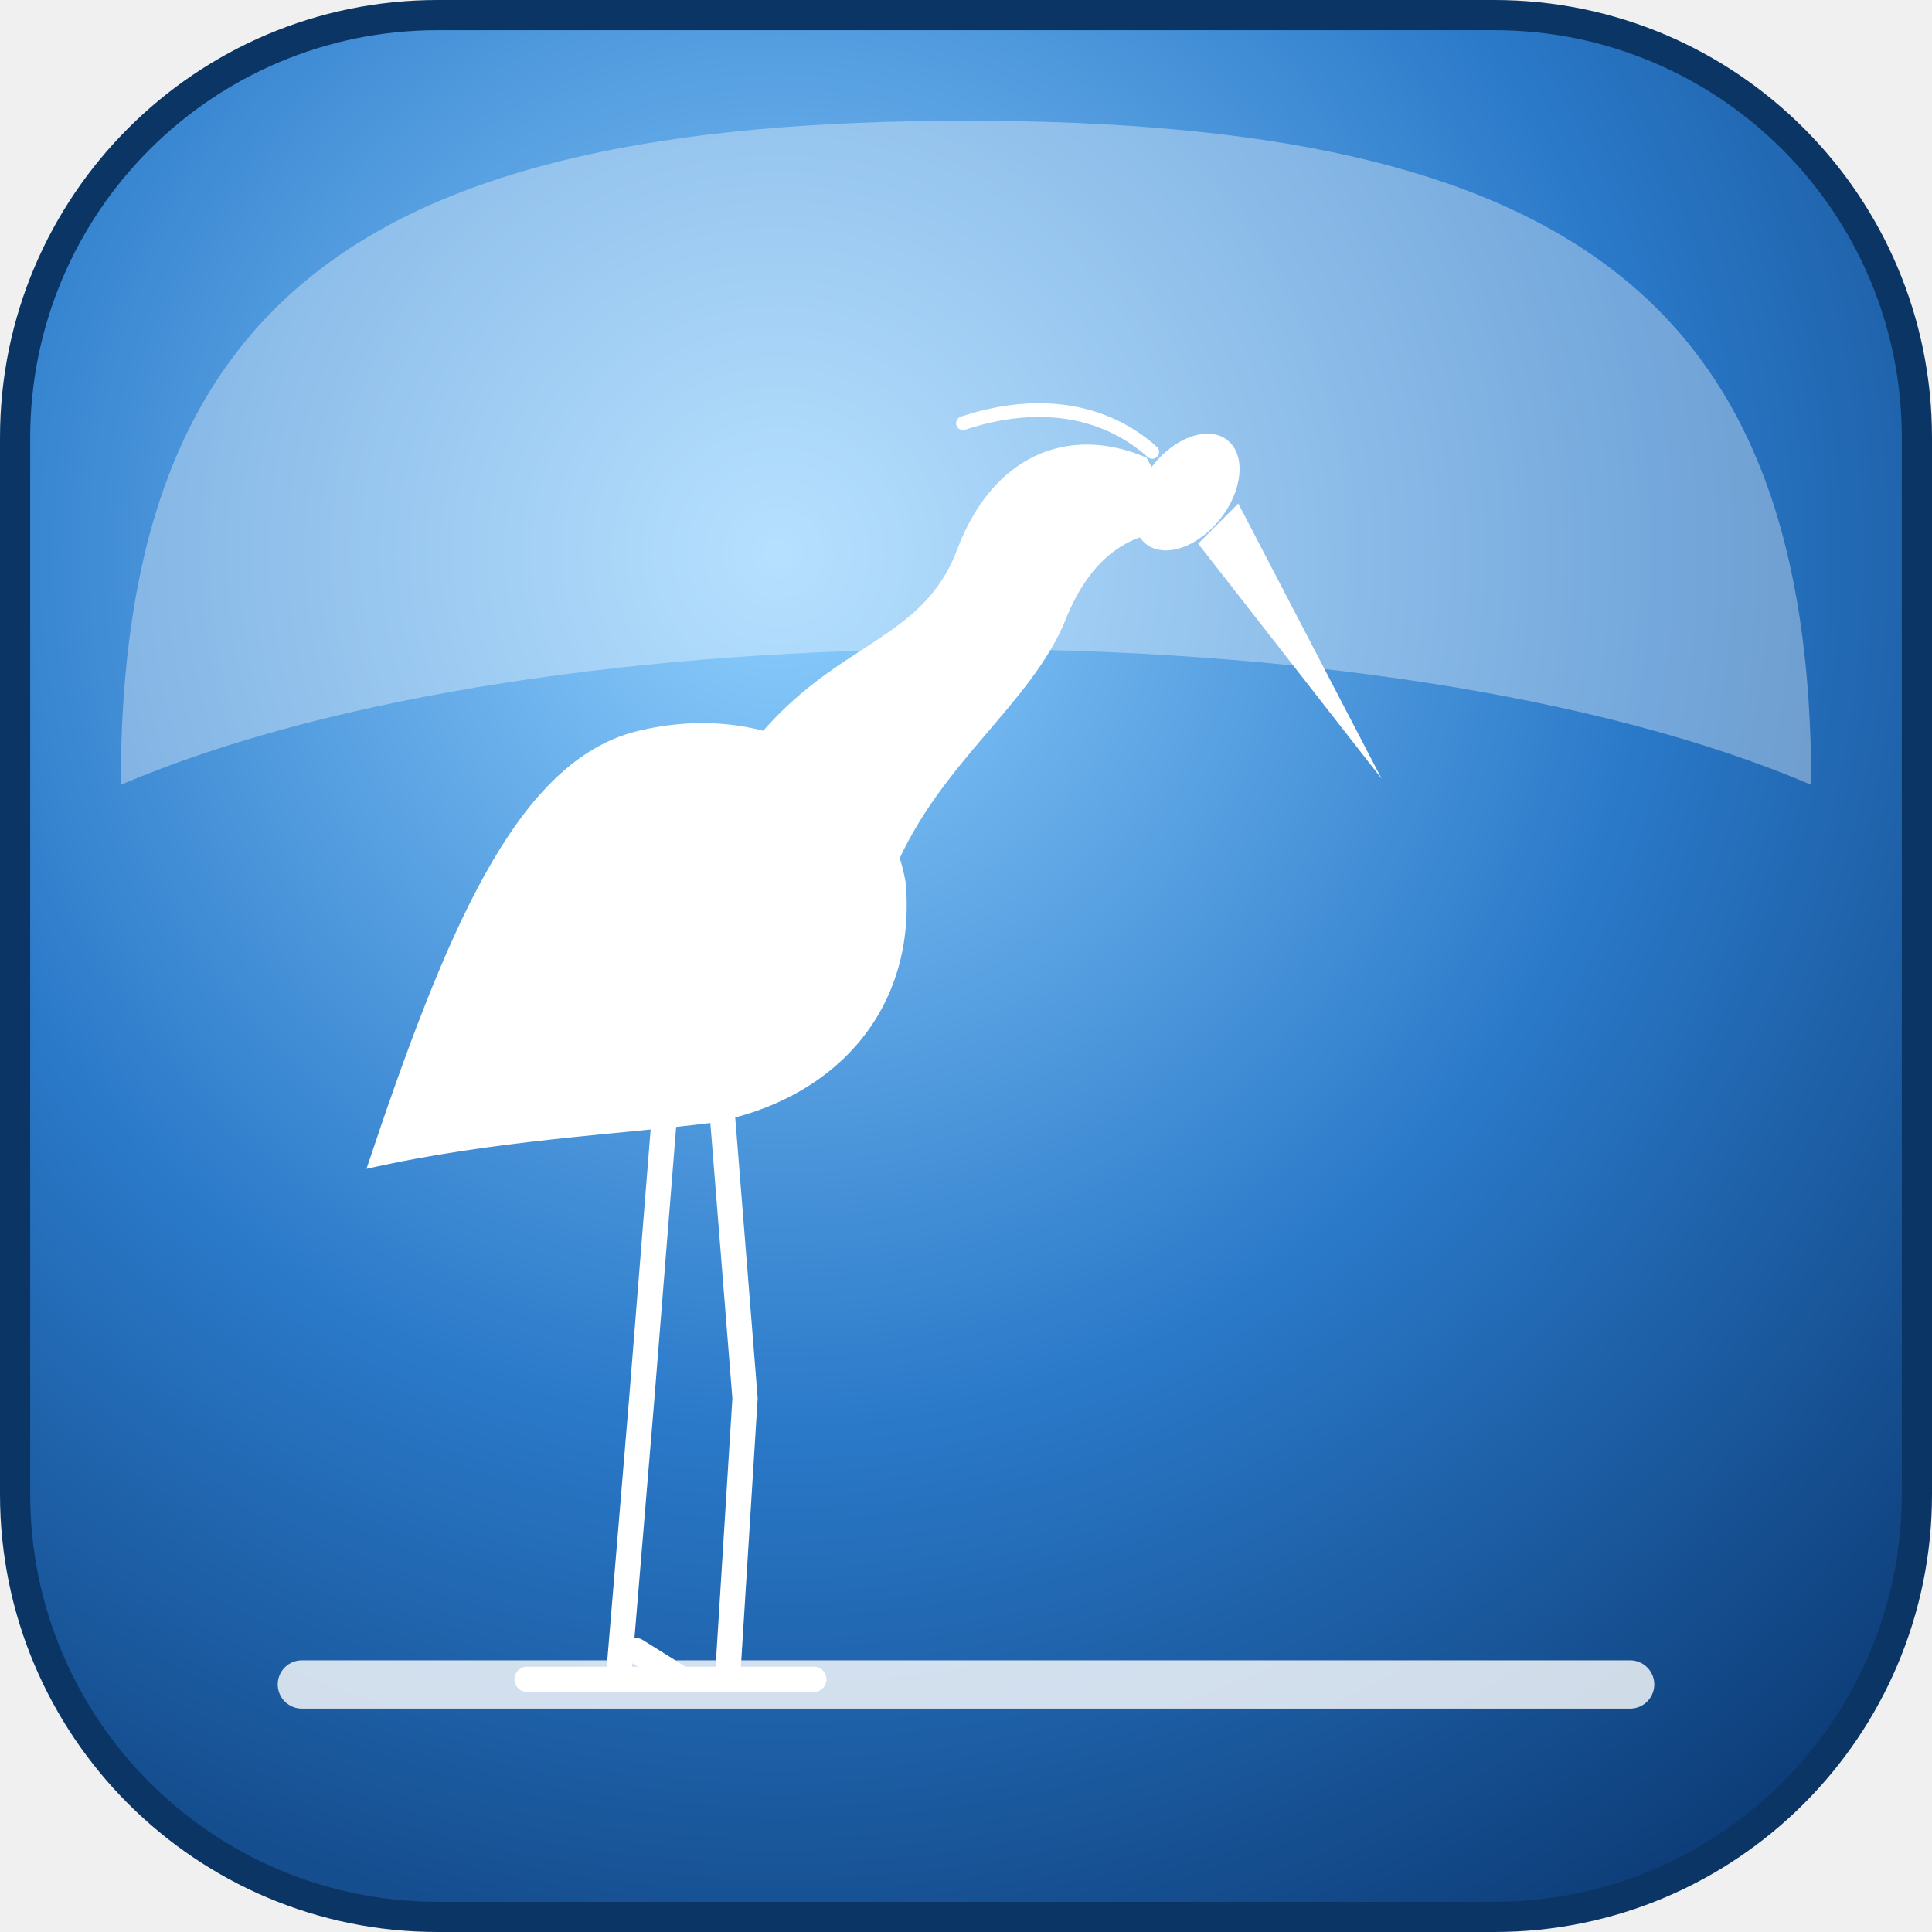
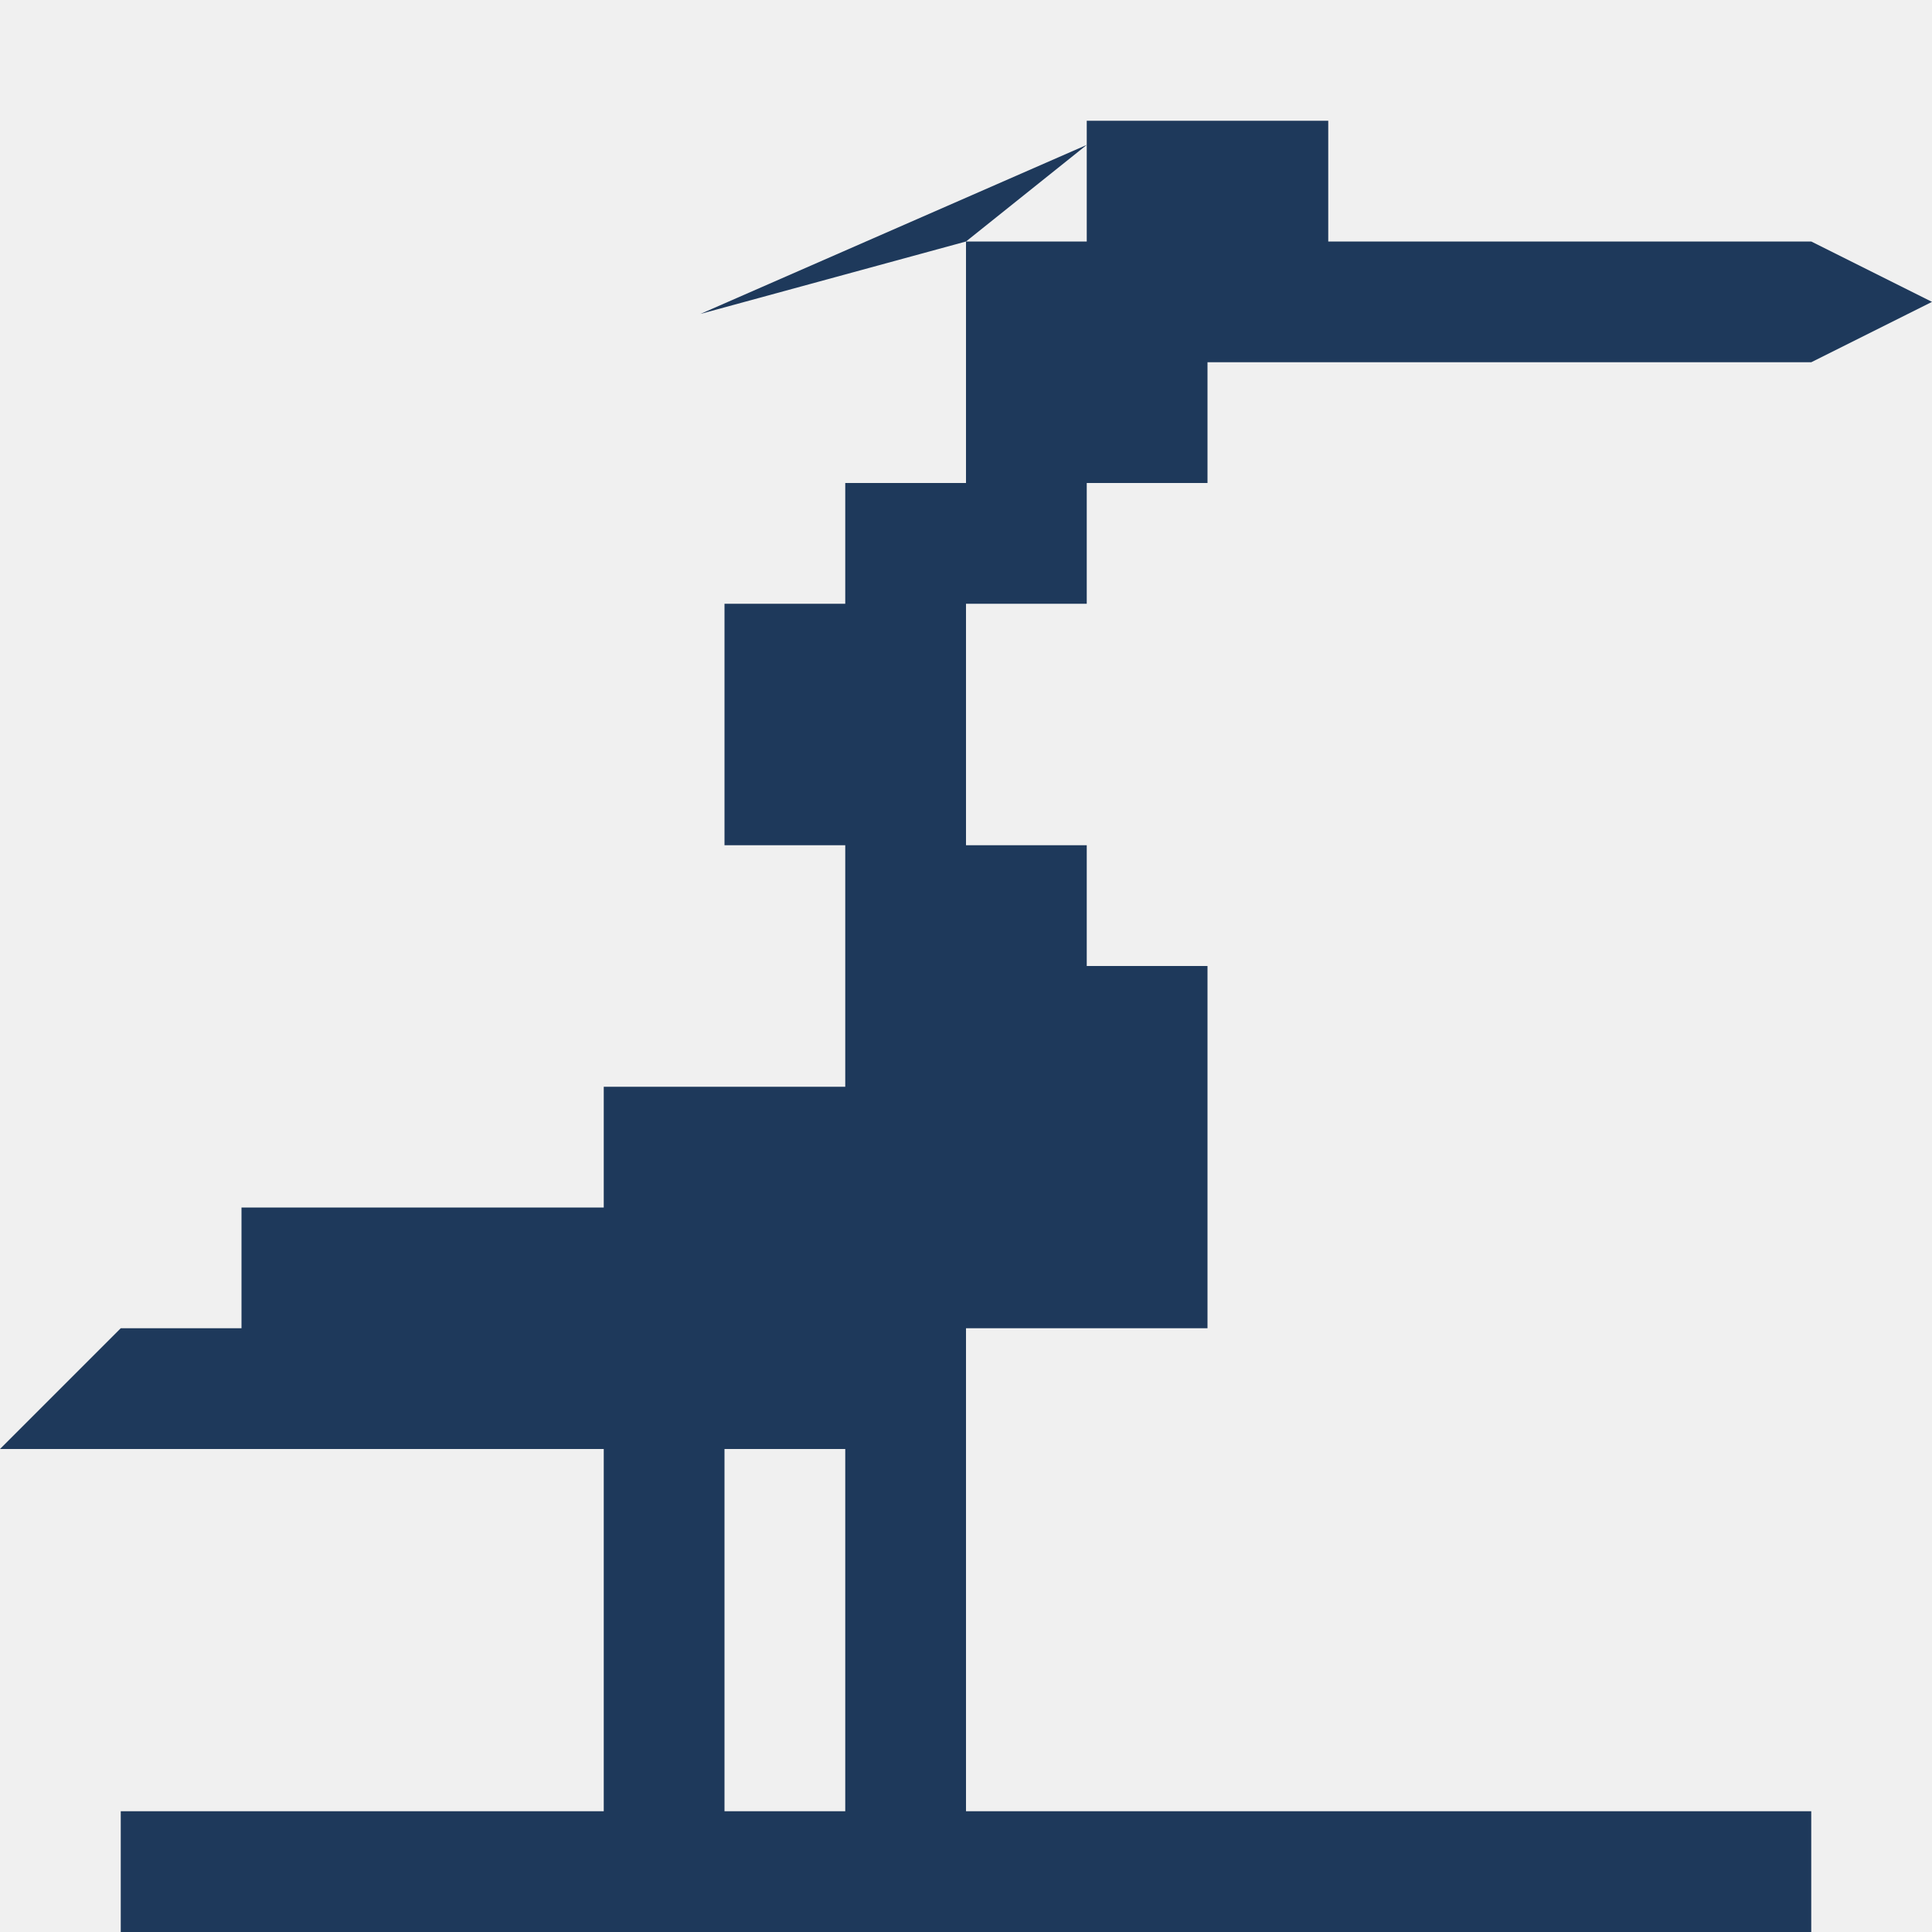
- <svg xmlns="http://www.w3.org/2000/svg" width="64" height="64" viewBox="0 0 64 64" role="img" aria-label="Heron">
-   <defs>
-     <radialGradient id="o" cx="0.4" cy="0.28" r="0.85">
-       <stop offset="0" stop-color="#8FD0FF" />
-       <stop offset="0.55" stop-color="#2A79C9" />
-       <stop offset="1" stop-color="#0D3D78" />
-     </radialGradient>
-   </defs>
-   <rect x="0.5" y="0.5" width="63" height="63" rx="14" fill="url(#o)" stroke="#0B3565" />
-   <path d="M4 26 C4 10 12 4 32 4 C52 4 60 10 60 26 C46 20 18 20 4 26 Z" fill="#FFFFFF" fill-opacity="0.35" />
-   <g transform="translate(49 3) scale(-0.19 0.19)">
-     <g fill="#FFFFFF">
-       <path d="M100 138 C104 116 126 106 148 112 C168 118 180 146 194 188 C172 183 150 182 134 180 C112 176 98 160 100 138 Z" />
-       <path d="M126 113 C112 96 97 96 91 80 C85 64 72 58 58 64 L51 77 C61 76 68 82 72 92 C78 107 94 117 102 136 Z" />
-       <ellipse cx="51" cy="70" rx="11.5" ry="7.5" transform="rotate(52 51 70)" />
-       <path d="M42 72 L49 79 L17 120 Z" />
-     </g>
-     <g fill="none" stroke="#FFFFFF" stroke-linecap="round" stroke-linejoin="round">
-       <path d="M57 63 C66 55 78 54 90 58" stroke-width="2.4" />
-       <path d="M132 178 L128 228 L131 276 M142 178 L146 228 L150 276 M116 277 H139 M139 277 L147 272 M140 277 H166" stroke-width="4.4" />
-     </g>
-   </g>
-   <path d="M10 55.8 H54" stroke="#FFFFFF" stroke-opacity="0.8" stroke-width="1.6" stroke-linecap="round" />
+ <svg xmlns="http://www.w3.org/2000/svg" viewBox="0 0 16 16" width="16" height="16" role="img" aria-label="Heron">
+   <path d="M9 1 H11 V2 H9 Z M8 2 H15 V3 H8 Z M8 3 H10 V4 H8 Z M7 4 H9 V5 H7 Z M6 5 H8 V6 H6 Z M6 6 H8 V7 H6 Z M7 7 H9 V8 H7 Z M7 8 H10 V9 H7 Z M5 9 H10 V10 H5 Z M2 10 H10 V11 H2 Z M1 11 H8 V12 H1 Z M5 12 H6 V13 H5 Z M7 12 H8 V13 H7 Z M5 13 H6 V14 H5 Z M7 13 H8 V14 H7 Z M5 14 H6 V15 H5 Z M7 14 H8 V15 H7 Z M1 15 H15 V16 H1 Z M15 2 L16 2.5 L15 3 Z M9 1.2 L5.8 2.6 L8 2 Z M1 11 L0 12 H1 Z" fill="#1E395B" />
</svg>
